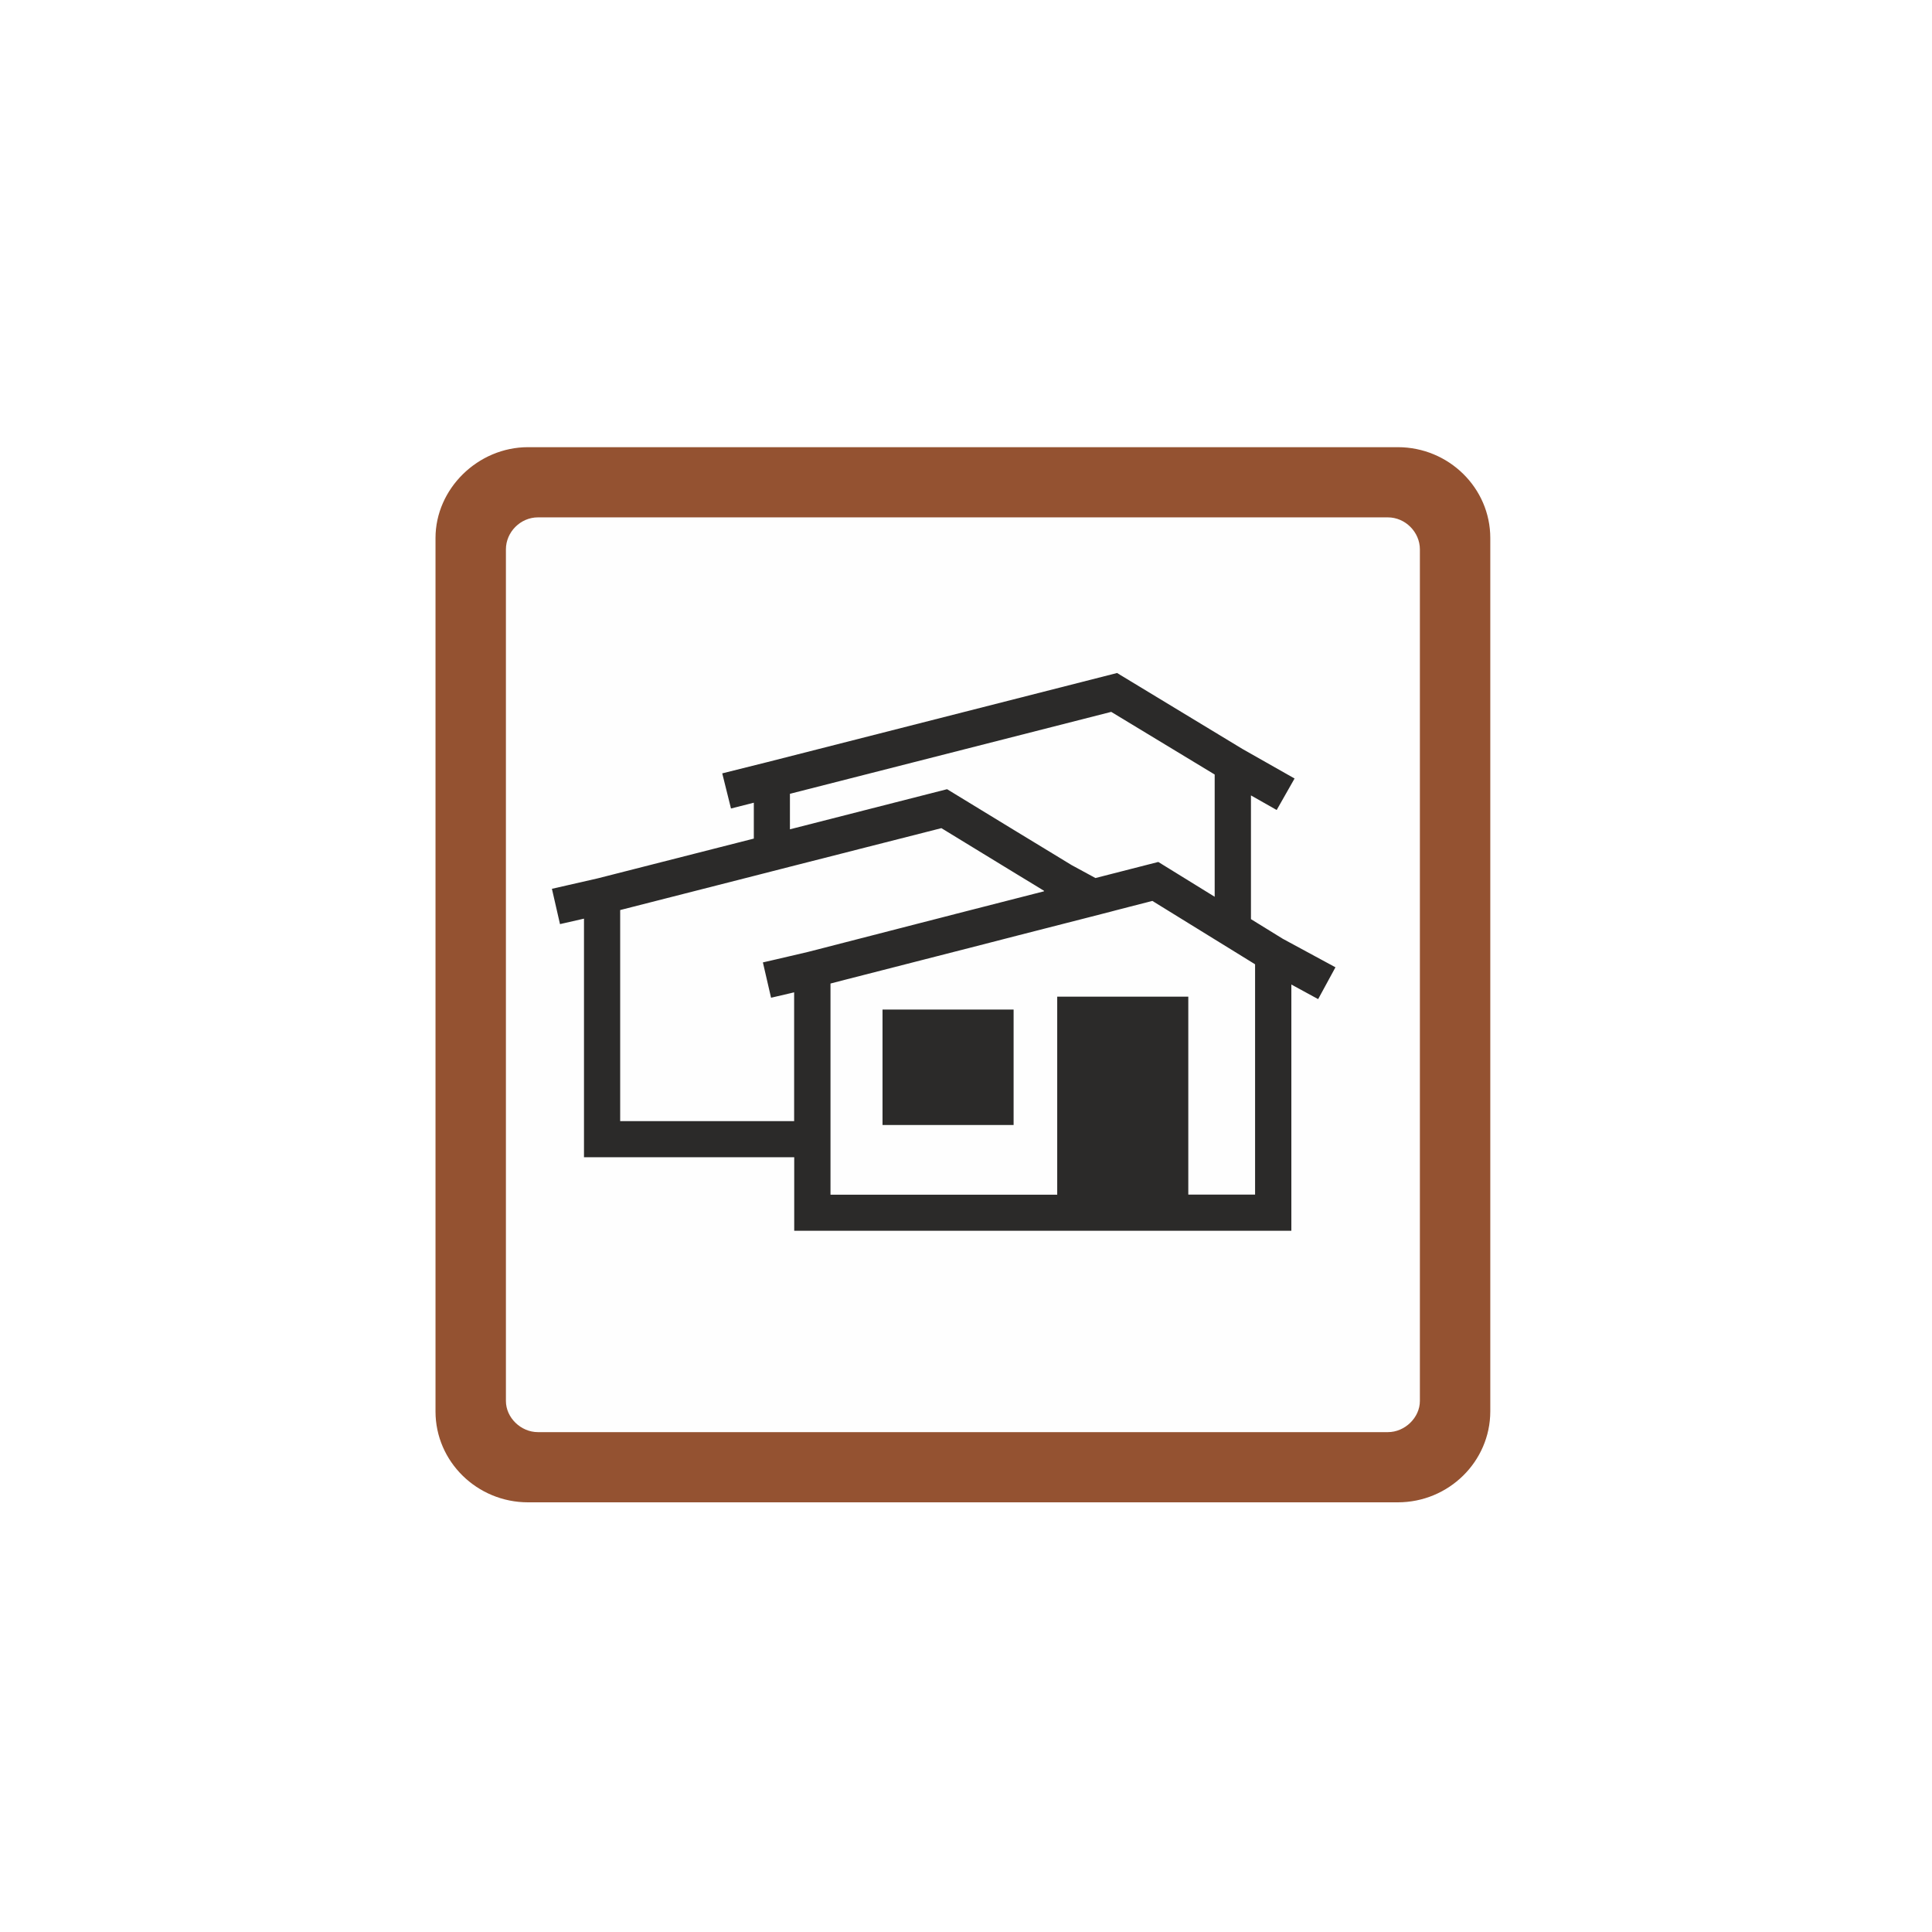
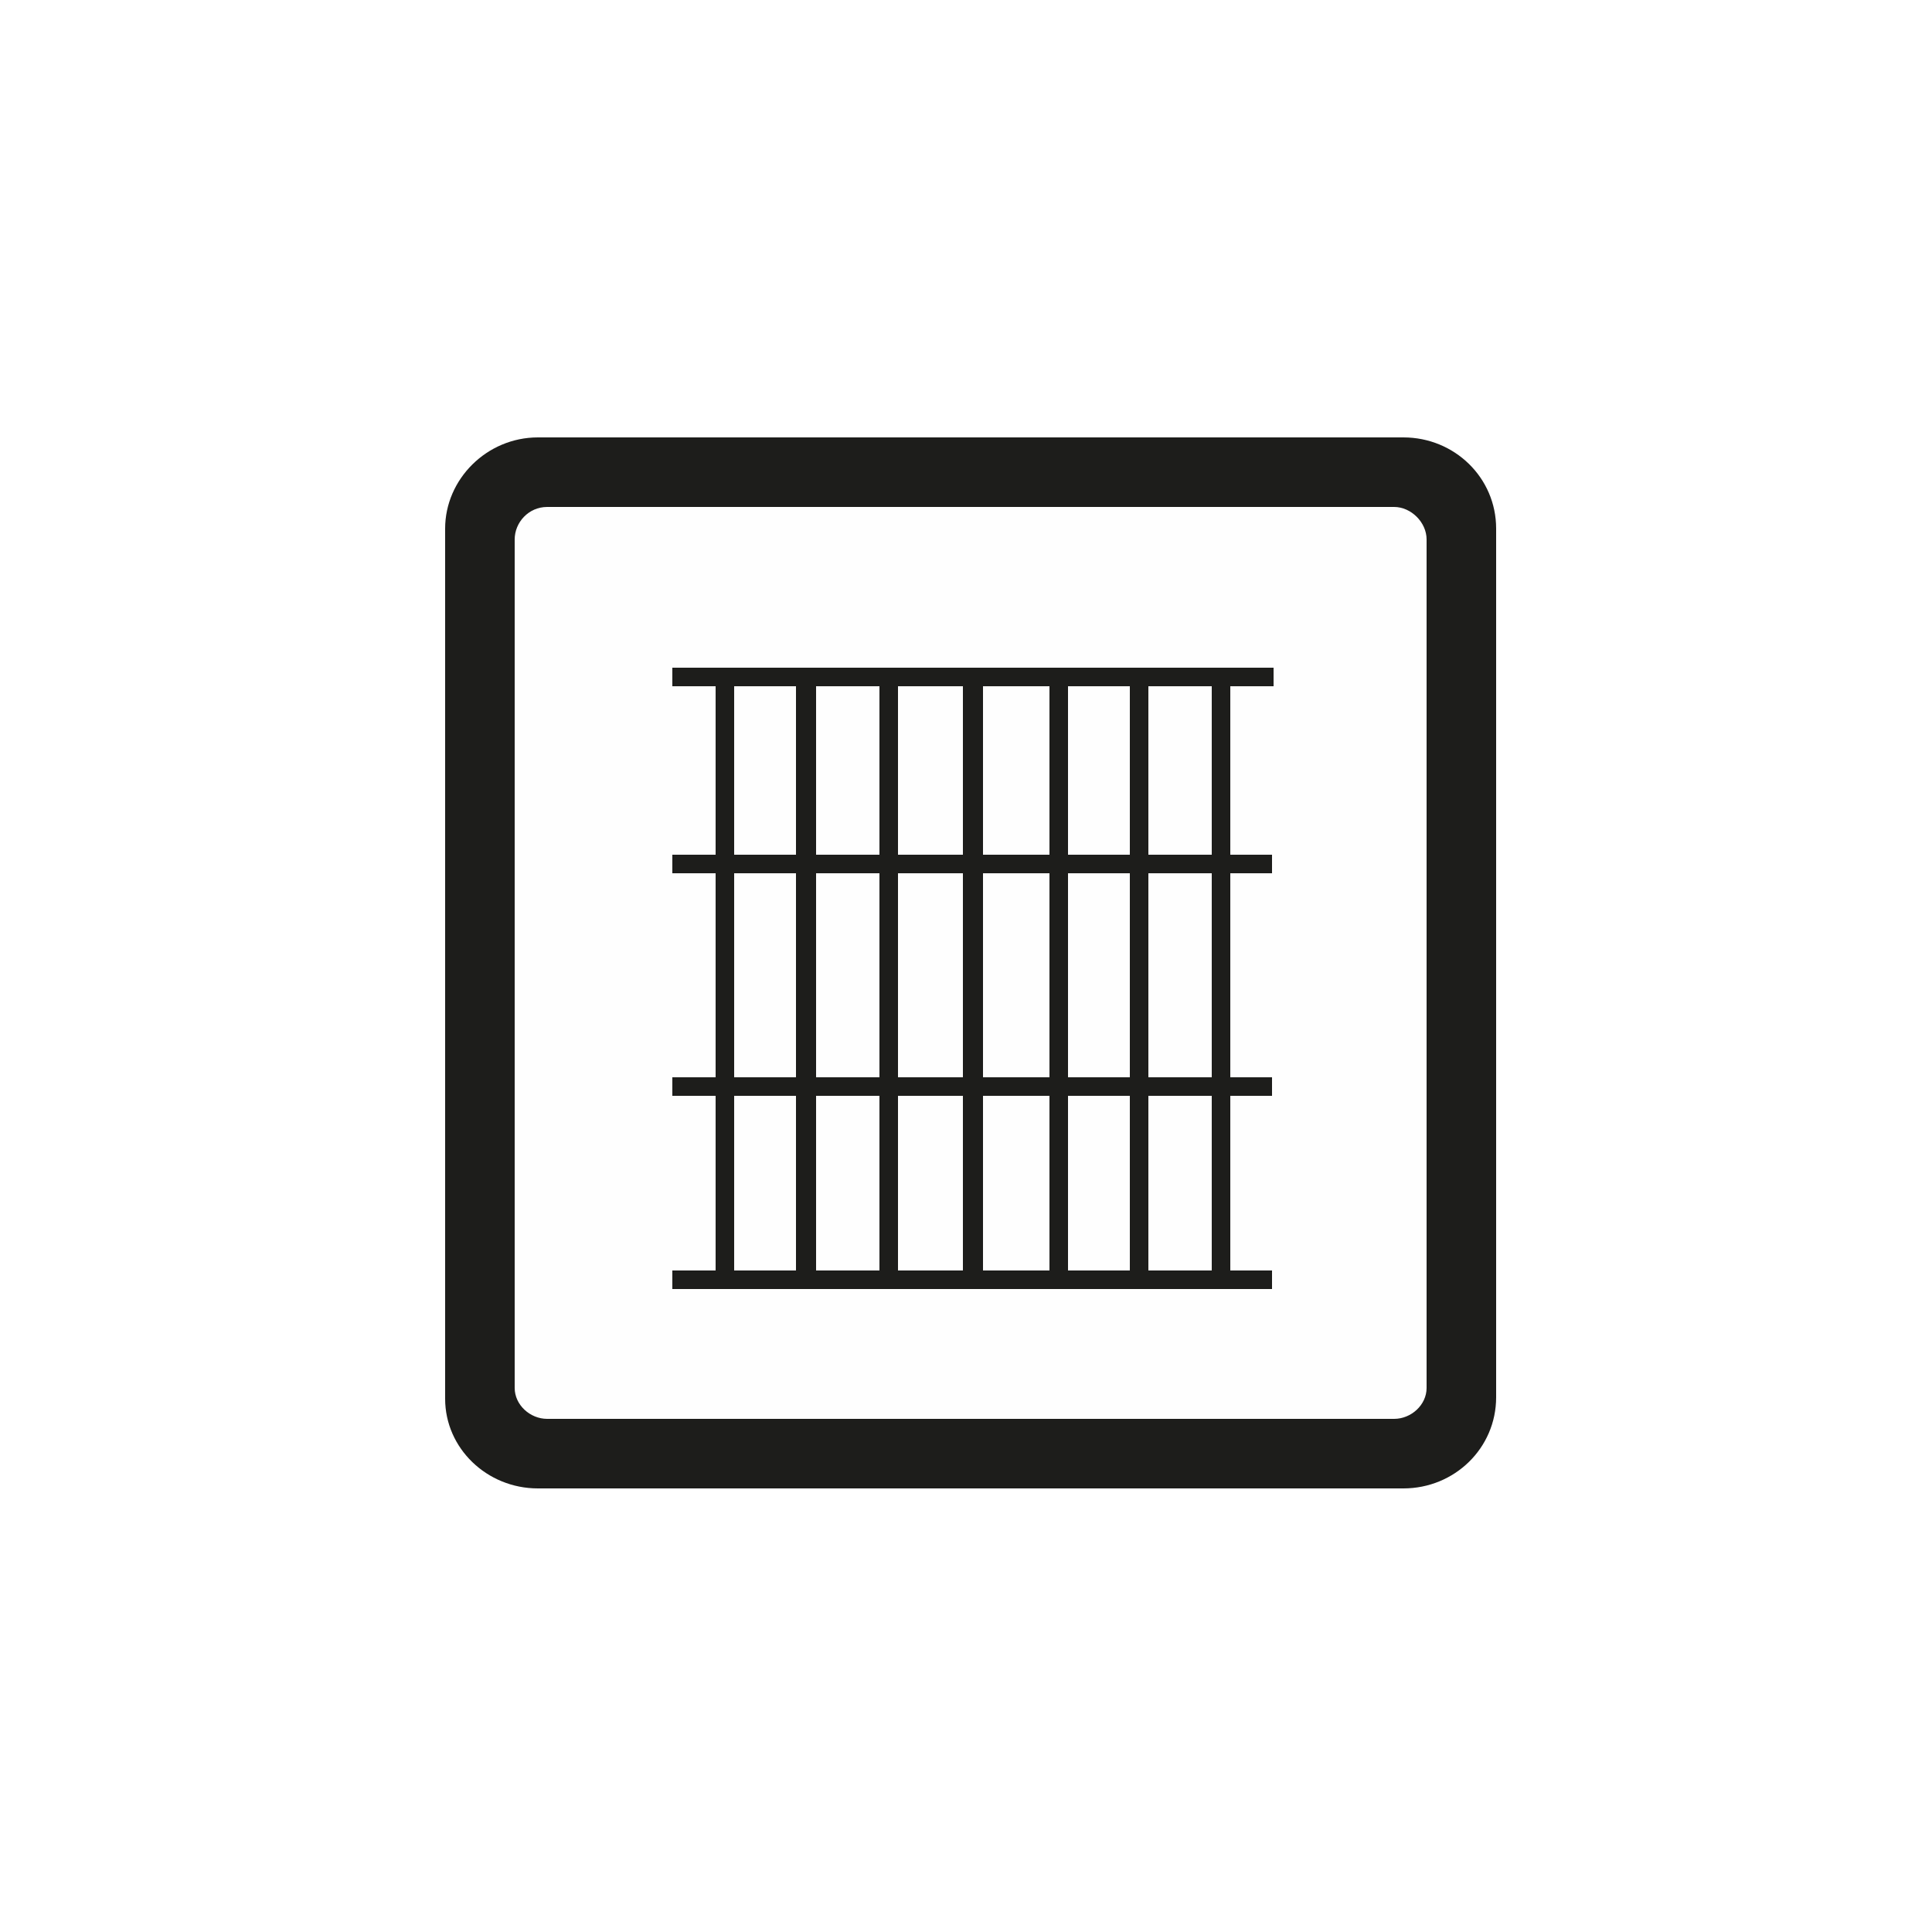
<svg xmlns="http://www.w3.org/2000/svg" version="1.1" id="svg8" x="0px" y="0px" width="125px" height="125px" viewBox="0 0 125 125" style="enable-background:new 0 0 125 125;" xml:space="preserve">
  <style type="text/css">
- 	.st0{fill-rule:evenodd;clip-rule:evenodd;fill:#FEFEFE;}
- 	.st1{fill:#FEFEFE;}
- 	.st2{fill-rule:evenodd;clip-rule:evenodd;fill:#945231;}
- 	.st3{fill:#945231;}
- 	.st4{fill:#2B2A29;}
+ 	.st0{fill:#FEFEFE;}
+ 	.st1{fill:#1D1D1B;}
</style>
-   <g id="Laag_x0020_1" transform="matrix(0.0533409,0,0,0.05361931,0.08791322,0.02064489)">
-     <g id="_851376640">
-       <g id="rect7">
-         <path class="st0" d="M650.8,612.8h1031c27.6,0,50,21.8,50,48.7v1027.6c0,26.9-22.4,48.7-50,48.7h-1031c-27.6,0-50-21.8-50-48.7     V661.5C600.8,634.6,623.2,612.8,650.8,612.8z" />
-         <path class="st1" d="M1681.8,1749h-1031c-33.7,0-61.2-26.9-61.2-59.9V661.5c0-33,27.4-59.9,61.2-59.9h1031     c33.7,0,61.2,26.9,61.2,59.9v1027.6C1742.9,1722.1,1715.5,1749,1681.8,1749z M650.8,623.9c-21.4,0-38.8,16.9-38.8,37.6v1027.6     c0,20.8,17.4,37.6,38.8,37.6h1031c21.4,0,38.8-16.9,38.8-37.6V661.5c0-20.8-17.4-37.6-38.8-37.6H650.8z" />
-       </g>
-       <g id="rect9">
-         <rect x="574.8" y="593.3" class="st2" width="1174" height="1171.9" />
-         <path class="st3" d="M1759.9,1776.3H563.6V582.2h1196.3V1776.3z M585.9,1754.1h1151.7V604.4H585.9V1754.1z" />
-       </g>
-       <g id="path11">
-         <path class="st2" d="M638.8,1801.3h1055c56,0,101-43.9,101-98.5V648.8c0-53.6-45-98.5-101-98.5     h-1055c-55,0-101,44.8-101,98.5v1053.9C537.8,1757.4,583.8,1801.3,638.8,1801.3z" />
-         <path class="st3" d="M1693.8,1812.4h-1055c-61.8,0-112.2-49.2-112.2-109.6V648.8c0-59.4,51.4-109.6,112.2-109.6h1055     c61.8,0,112.2,49.2,112.2,109.6v1053.9C1805.9,1763.2,1755.6,1812.4,1693.8,1812.4z M638.8,561.5c-48.7,0-89.8,40-89.8,87.4     v1053.9c0,48.2,40.3,87.3,89.8,87.3h1055c49.5,0,89.8-39.2,89.8-87.3V648.8c0-48.2-40.3-87.4-89.8-87.4H638.8z" />
-       </g>
-       <g id="path13">
-         <path class="st0" d="M650.8,612.8h1031c27,0,50,22.4,50,49.7v1027.6c0,26.3-23,48.7-50,48.7     h-1031c-27,0-50-22.4-50-48.7V662.5C600.8,635.2,623.8,612.8,650.8,612.8z" />
-         <path class="st3" d="M1681.8,1750h-1031c-33.2,0-61.2-27.4-61.2-59.8V662.5c0-33,28-60.8,61.2-60.8h1031     c33.2,0,61.2,27.9,61.2,60.8v1027.6C1742.9,1722.5,1714.9,1750,1681.8,1750z M650.8,623.9c-21.1,0-38.8,17.7-38.8,38.6v1027.6     c0,20.1,18.1,37.6,38.8,37.6h1031c20.7,0,38.8-17.6,38.8-37.6V662.5c0-20.9-17.8-38.6-38.8-38.6H650.8z" />
-       </g>
-       <g>
-         <g>
-           <g>
-             <polygon class="st1" points="1231.8,1003.2 1253.8,1016.6 1275.7,1029.9 1298.3,1043.6 1327.2,1059.2 1346.8,1054.2        1368.8,1048.5 1390.8,1042.9 1403.4,1039.7 1471.8,1081.7 1471.8,934.2 1346.3,858.5 956.7,957.4 956.7,1000.3 1147.3,952             " />
-           </g>
-           <g>
-             <polygon class="st1" points="956.7,1153.3 978.6,1148.2 1024.8,1136.4 1054.1,1128.9 1114.6,1113.5 1139.7,1107.1        1156.8,1102.7 1178.7,1097.1 1231.8,1083.5 1253.8,1077.9 1264.8,1075.1 1264.8,1074.5 1253.8,1067.8 1231.8,1054.5        1178.7,1022.3 1140.2,998.9 1090.5,1011.5 1040.8,1024.2 1018.8,1029.7 956.7,1045.5 934.8,1051.1 912.8,1056.6 750.7,1097.7        750.7,1352.3 961.8,1352.3 961.8,1256.7 961.8,1234.8 961.8,1212.9 961.8,1197 956.7,1198.2 934.8,1203.2 933.7,1203.5        923.8,1160.9 934.8,1158.3      " />
-           </g>
-           <g>
-             <path class="st1" d="M1515.7,1160.1l-22-13.5l-22-13.5l-75.6-46.4l-5.4,1.4l-22,5.6l-17.5,4.5l-4.5,1.2l-25.4,6.5l-12.6,3.2       l-22,5.6l-11,2.8l-11,2.8l-11,2.8l-22,5.6l-48,12.3l-22,5.6l-41.6,10.6l-51.4,13.1l-22,5.6l-22,5.6l-19,4.9v26.5v21.9v21.9       v95.7v21.9v21.9v45h275v-45v-21.9v-117.6v-21.9v-21.9v-10.7h6h22h38h22h22h49v10.7v21.9v21.9v184.4h81v-277.9L1515.7,1160.1z        M1068.8,1357.1v-4.8v-95.7v-21.9v-17h71h22h22h44v17v21.9v95.7v4.8h-44h-22H1068.8z" />
-           </g>
-         </g>
-         <g>
-           <g>
-             <path class="st4" d="M1554.3,1132.4l-38.6-23.7V959.4l31.2,17.6l21.7-38l-63.3-35.7l-152-91.6L929.1,919.2l-54.7,13.6       l10.6,42.4l27.7-7v43.3l-189.4,48l-55.5,12.6l9.8,42.6l29.1-6.6v287.9h255v88.7h319h44h71h44h125v-297.1l32.5,17.6l21-38.4       L1554.3,1132.4z M1439.7,1256.7v-21.9v-21.9v-10.7h-49h-22h-22h-38h-22h-6v10.7v21.9v21.9v117.6v21.9v45h-275v-45v-21.9v-21.9       v-95.7v-21.9v-21.9v-26.5l19-4.9l22-5.6l22-5.6l51.4-13.1l41.6-10.6l22-5.6l48-12.3l22-5.6l11-2.8l11-2.8l11-2.8l22-5.6       l12.6-3.2l25.4-6.5l4.5-1.2l17.5-4.5l22-5.6l5.4-1.4l75.6,46.4l22,13.5l22,13.5l5,3.1v277.9h-81V1256.7z M956.7,957.4       l389.5-98.8l125.5,75.6v147.5l-68.4-42l-12.6,3.2l-22,5.6l-22,5.6l-19.6,5l-28.9-15.6l-22.6-13.7l-22-13.3l-22-13.3l-84.5-51.3       l-190.6,48.4V957.4z M750.7,1097.7l162-41.1l22-5.6l22-5.6l62-15.7l22-5.6l49.8-12.6l49.7-12.6l38.5,23.4l53,32.2l22,13.3       l11,6.7v0.6l-11,2.8l-22,5.6l-53,13.5l-22,5.6l-17.1,4.4l-25.1,6.4l-60.5,15.5l-29.3,7.5l-46.1,11.8l-21.9,5.1l-22,5.1l-11,2.5       l9.9,42.6l1-0.2l22-5.1l5-1.2v15.9v21.9v21.9v95.7h-211V1097.7z" />
-           </g>
-           <g>
-             <polygon class="st4" points="1161.8,1217.8 1139.8,1217.8 1068.8,1217.8 1068.8,1234.8 1068.8,1256.7 1068.8,1352.3        1068.8,1357.1 1161.8,1357.1 1183.7,1357.1 1227.8,1357.1 1227.8,1352.3 1227.8,1256.7 1227.8,1234.8 1227.8,1217.8        1183.7,1217.8      " />
-           </g>
-         </g>
-       </g>
-     </g>
+   <g>
+     <path class="st0" d="M90.2,32.8H35.4c-1.1,0-2.1,0.9-2.1,2.1v54.8c0,1.1,0.9,2,2.1,2h54.8c1.1,0,2.1-0.9,2.1-2V34.9   C92.3,33.8,91.3,32.8,90.2,32.8z" />
+     <path class="st0" d="M90.2,91.7H35.4c-1.1,0-2.1-0.9-2.1-2v0.1c0,1.1,1,2,2.1,2L90.2,91.7c1.1,0.1,2.1-0.9,2.1-2v-0.1   C92.3,90.8,91.3,91.7,90.2,91.7z" />
+     <path class="st1" d="M90.8,28.3h-56c-3.3,0-6,2.7-6,5.9v56.3c0,3.2,2.7,5.8,6,5.8h56c3.3,0,6-2.6,6-5.9V34.2   C96.8,30.9,94.1,28.3,90.8,28.3z M92.3,34.9v54.8v0.1c0,1.1-1,2-2.1,2H35.4c-1.1,0-2.1-0.9-2.1-2v-0.1V34.9c0-1.1,0.9-2.1,2.1-2.1   h54.8C91.3,32.8,92.3,33.8,92.3,34.9z" />
  </g>
+   <path class="st1" d="M82.4,44.4v-1.2H43.5v1.2h2.8v10.9h-2.8v1.2h2.8v13.2h-2.8v1.2h2.8v11.3h-2.8v1.2h38.8v-1.2h-2.7V70.9h2.7v-1.2  h-2.7V56.5h2.7v-1.2h-2.7V44.4H82.4z M63.6,56.5h4.3v13.2h-4.3V56.5z M62.3,69.7h-4.2V56.5h4.2V69.7z M63.6,55.3V44.4h4.3v10.9H63.6  z M62.3,55.3h-4.2V44.4h4.2V55.3z M56.9,55.3h-4.1V44.4h4.1V55.3z M56.9,56.5v13.2h-4.1V56.5H56.9z M56.9,70.9v11.3h-4.1V70.9H56.9z   M58.1,70.9h4.2v11.3h-4.2V70.9z M63.6,70.9h4.3v11.3h-4.3V70.9z M69.1,70.9h4v11.3h-4V70.9z M69.1,69.7V56.5h4v13.2H69.1z   M69.1,55.3V44.4h4v10.9H69.1z M47.5,44.4h4v10.9h-4V44.4z M47.5,56.5h4v13.2h-4V56.5z M47.5,70.9h4v11.3h-4V70.9z M78.4,82.2h-4.1  V70.9h4.1V82.2z M78.4,69.7h-4.1V56.5h4.1V69.7z M78.4,55.3h-4.1V44.4h4.1V55.3z" />
</svg>
